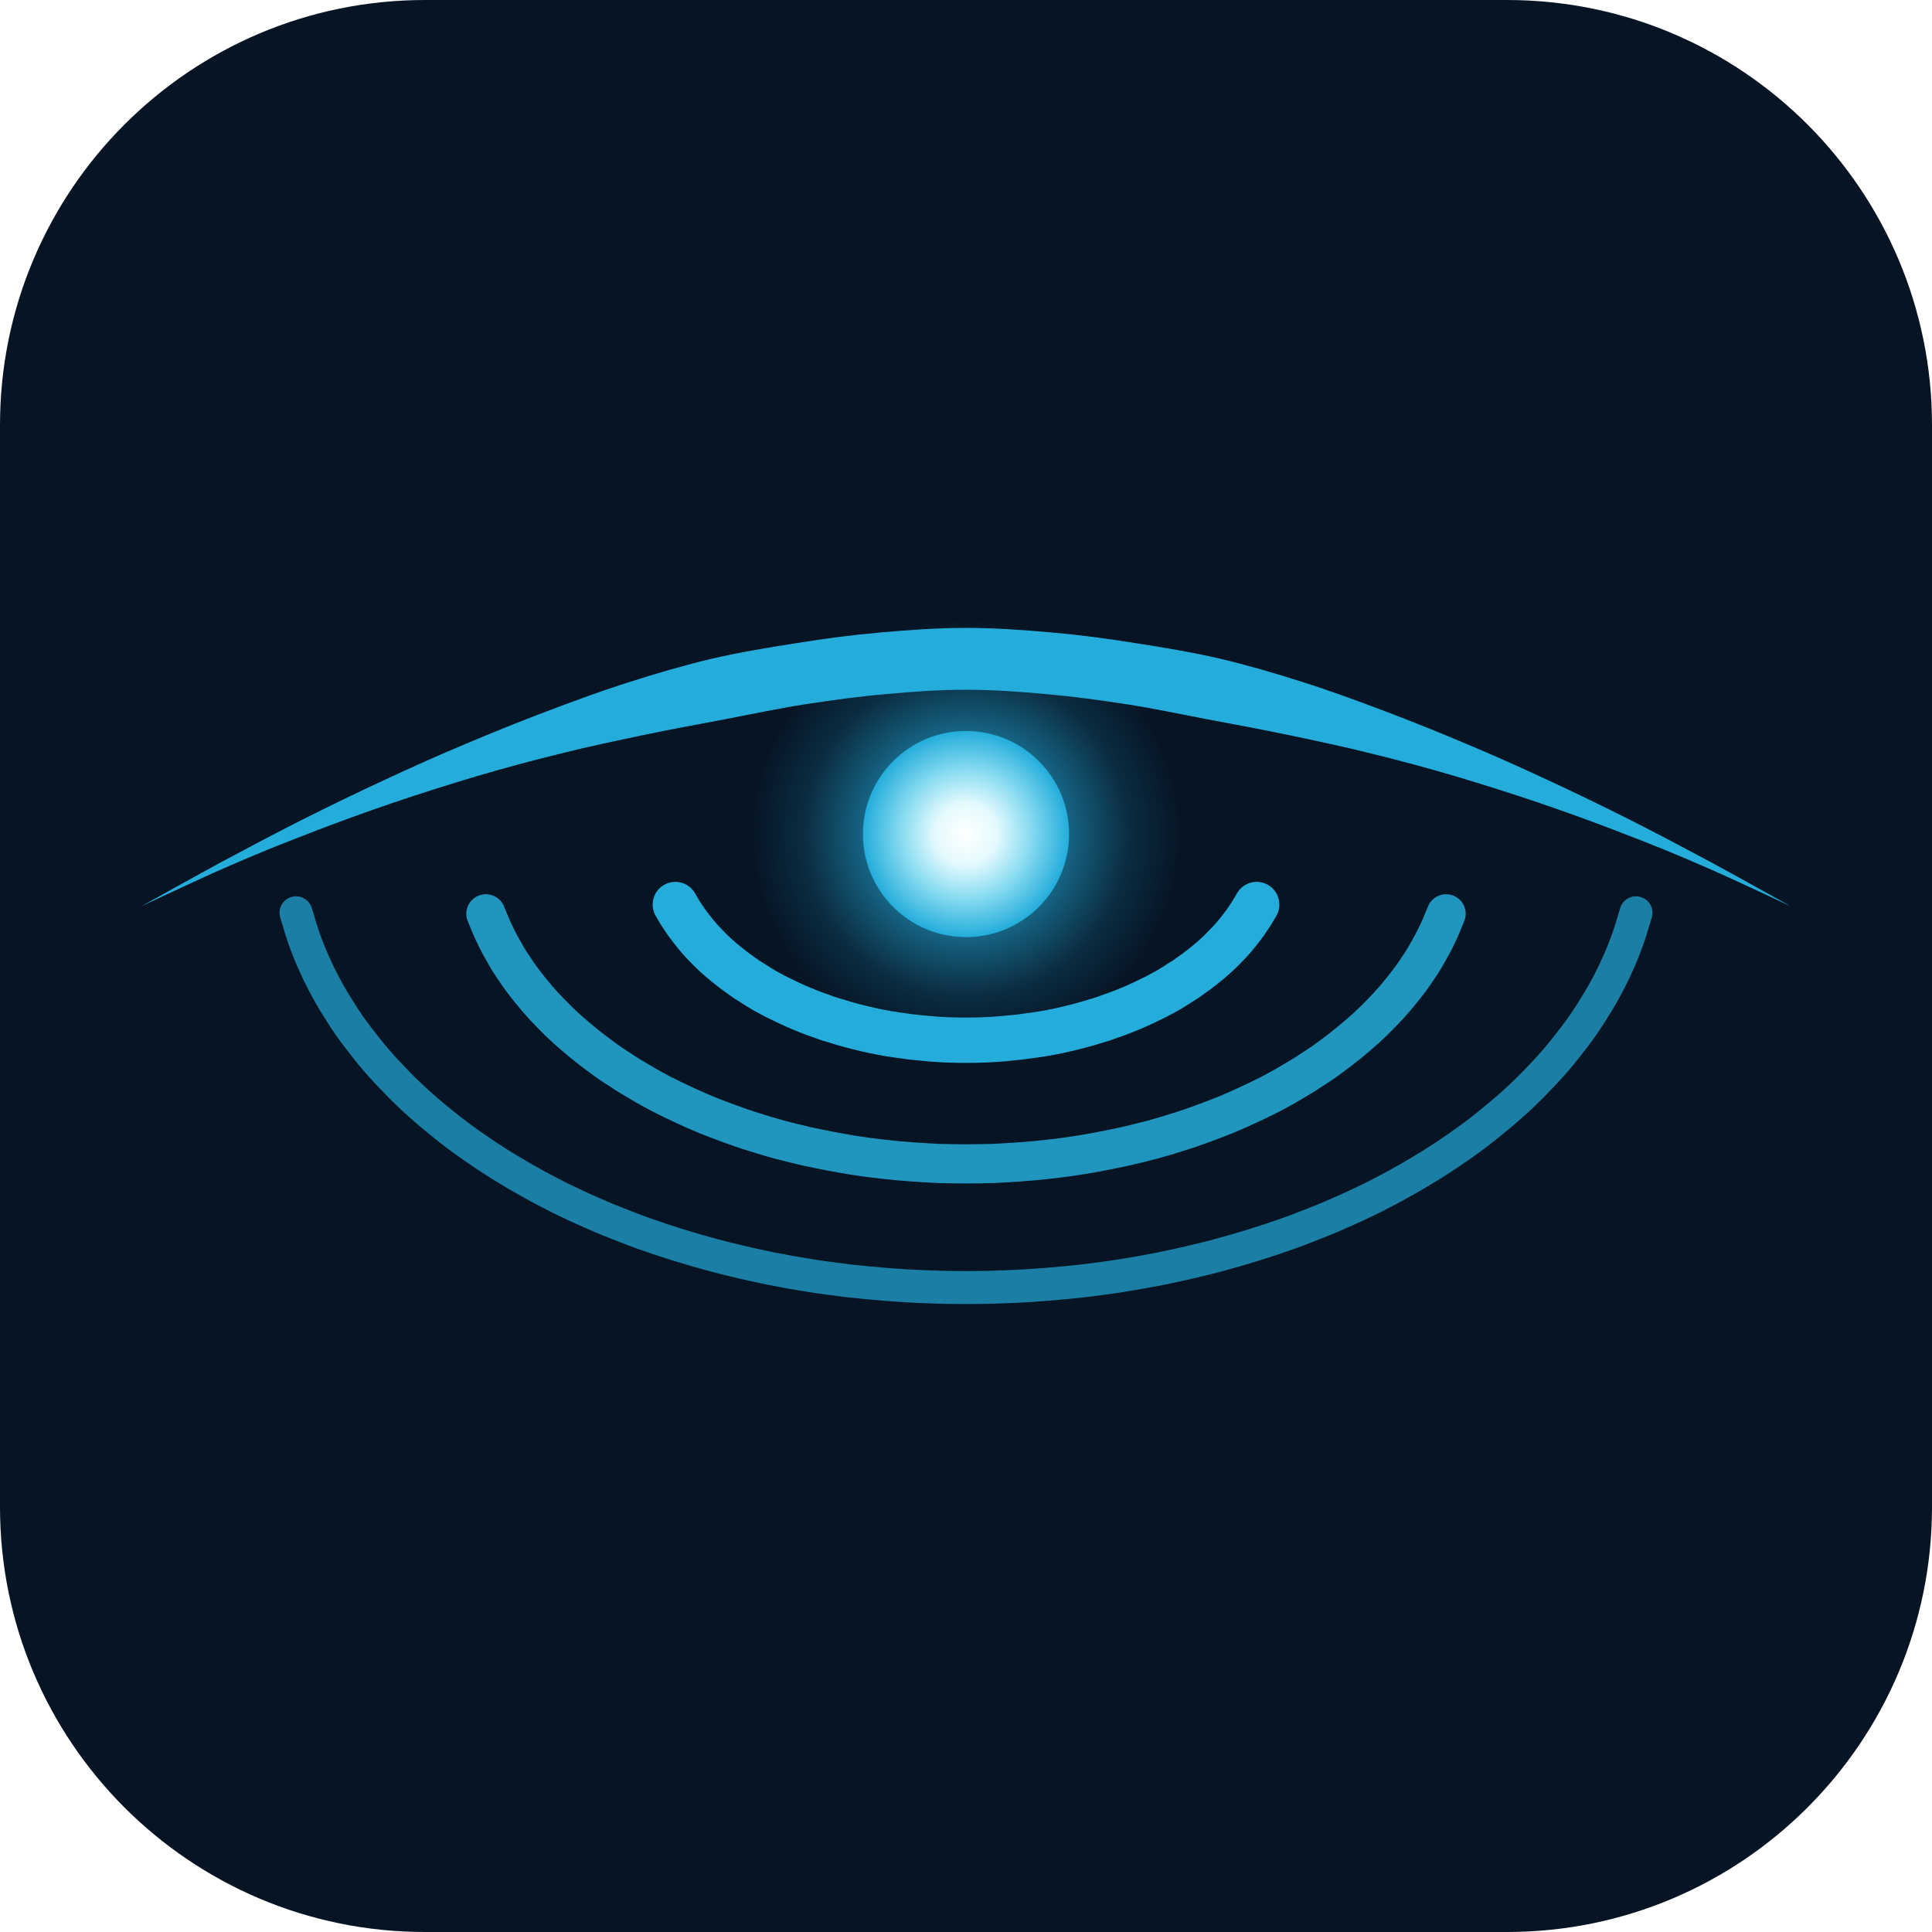
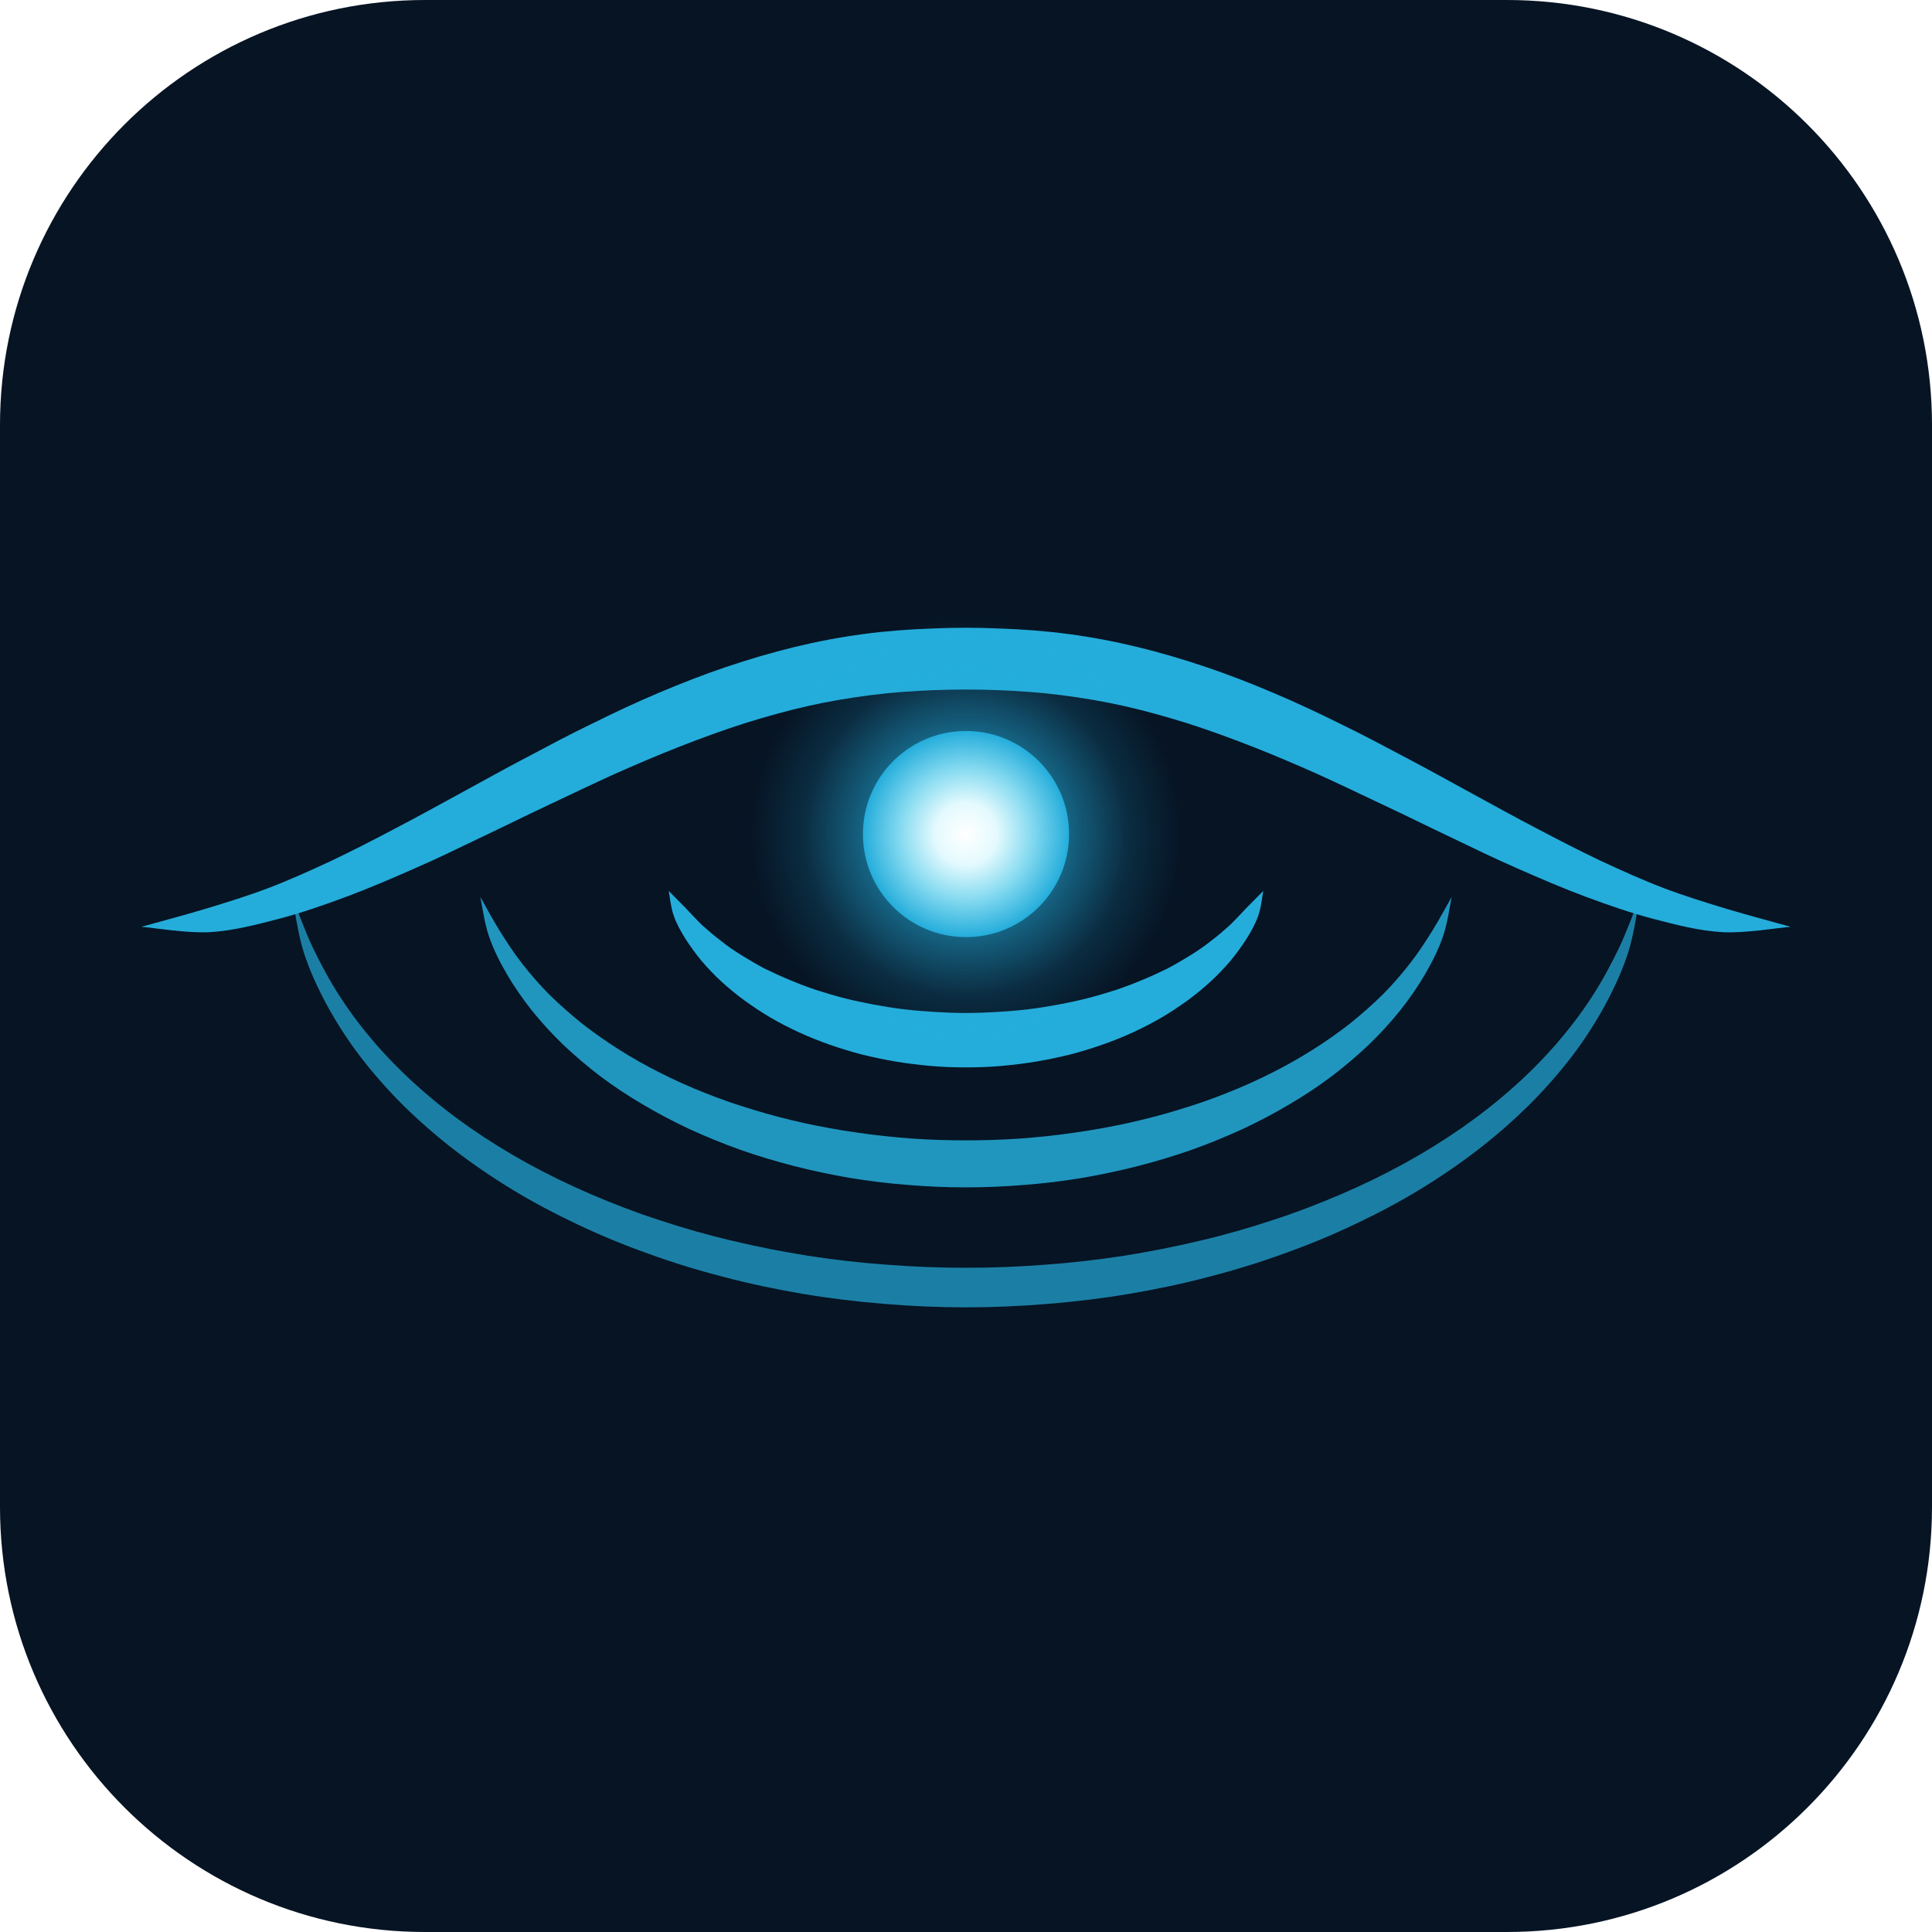
<svg xmlns="http://www.w3.org/2000/svg" viewBox="0 0 100 100" width="100" height="100">
  <rect width="100" height="100" rx="22" ry="22" fill="#061424" />
  <defs>
    <radialGradient id="badge-core" gradientUnits="userSpaceOnUse" cx="50.0" cy="24.0" r="5.0">
      <stop offset="0" stop-color="#FFFFFF" />
      <stop offset="0.30" stop-color="#E4FAFE" />
      <stop offset="0.62" stop-color="#8ADCF1" />
      <stop offset="1" stop-color="#24ADDB" />
    </radialGradient>
    <radialGradient id="badge-halo" gradientUnits="userSpaceOnUse" cx="50.0" cy="24.0" r="10.5">
      <stop offset="0.45" stop-color="#24ADDB" stop-opacity="0.55" />
      <stop offset="0.75" stop-color="#24ADDB" stop-opacity="0.16" />
      <stop offset="1" stop-color="#24ADDB" stop-opacity="0" />
    </radialGradient>
  </defs>
  <g transform="translate(7.00,32.50)">
    <g transform="translate(-10.350,-14.938) scale(1.067)">
-       <path d="M10.00,27.50 C10.68,27.19 12.71,26.22 14.07,25.63 C15.43,25.03 16.79,24.48 18.15,23.96 C19.51,23.43 20.87,22.94 22.22,22.48 C23.58,22.02 24.93,21.59 26.28,21.19 C27.63,20.79 28.98,20.43 30.32,20.10 C31.66,19.76 33.01,19.48 34.34,19.20 C35.67,18.92 37.00,18.68 38.31,18.43 C39.63,18.18 40.93,17.90 42.23,17.70 C43.54,17.50 44.84,17.32 46.14,17.21 C47.43,17.09 48.71,17.00 50.00,17.00 C51.29,17.00 52.57,17.09 53.86,17.21 C55.16,17.32 56.46,17.50 57.77,17.70 C59.07,17.90 60.37,18.18 61.69,18.43 C63.00,18.68 64.33,18.92 65.66,19.20 C66.99,19.48 68.34,19.76 69.68,20.10 C71.02,20.43 72.37,20.79 73.72,21.19 C75.07,21.59 76.42,22.02 77.78,22.48 C79.13,22.94 80.49,23.43 81.85,23.96 C83.21,24.48 84.57,25.03 85.93,25.63 C87.29,26.22 89.32,27.19 90.00,27.50 L90.00,27.50 C89.35,27.14 87.38,26.04 86.07,25.33 C84.76,24.63 83.46,23.94 82.15,23.28 C80.84,22.62 79.53,21.99 78.22,21.38 C76.91,20.77 75.60,20.18 74.28,19.63 C72.96,19.07 71.64,18.54 70.32,18.04 C69.00,17.54 67.67,17.05 66.34,16.63 C65.00,16.20 63.66,15.81 62.31,15.49 C60.96,15.18 59.59,14.95 58.23,14.74 C56.87,14.52 55.51,14.34 54.14,14.22 C52.77,14.10 51.38,14.00 50.00,14.00 C48.62,14.00 47.23,14.10 45.86,14.22 C44.49,14.34 43.13,14.52 41.77,14.74 C40.41,14.95 39.04,15.18 37.69,15.49 C36.34,15.81 35.00,16.20 33.66,16.63 C32.33,17.05 31.00,17.54 29.68,18.04 C28.36,18.54 27.04,19.07 25.72,19.63 C24.40,20.18 23.09,20.77 21.78,21.38 C20.47,21.99 19.16,22.62 17.85,23.28 C16.54,23.94 15.24,24.63 13.93,25.33 C12.62,26.04 10.65,27.14 10.00,27.50 Z" fill="#24ADDB" />
-       <path d="M64.10,27.42 C64.05,27.50 63.92,27.74 63.82,27.89 C63.72,28.05 63.61,28.20 63.50,28.36 C63.39,28.51 63.27,28.66 63.15,28.81 C63.03,28.96 62.90,29.11 62.77,29.25 C62.63,29.39 62.49,29.54 62.35,29.68 C62.21,29.82 62.06,29.95 61.90,30.09 C61.75,30.22 61.59,30.35 61.42,30.48 C61.26,30.61 61.09,30.74 60.91,30.86 C60.74,30.99 60.56,31.11 60.37,31.22 C60.19,31.34 60.00,31.46 59.81,31.57 C59.62,31.68 59.42,31.78 59.22,31.89 C59.02,31.99 58.81,32.09 58.60,32.19 C58.40,32.29 58.18,32.38 57.97,32.47 C57.75,32.56 57.53,32.65 57.31,32.73 C57.09,32.81 56.86,32.89 56.63,32.97 C56.41,33.04 56.17,33.11 55.94,33.18 C55.71,33.25 55.47,33.31 55.23,33.37 C54.99,33.43 54.75,33.49 54.51,33.54 C54.27,33.59 54.02,33.64 53.78,33.68 C53.53,33.72 53.28,33.76 53.03,33.79 C52.78,33.83 52.53,33.86 52.28,33.88 C52.03,33.91 51.78,33.93 51.52,33.95 C51.27,33.97 51.02,33.98 50.76,33.99 C50.51,34.00 50.25,34.00 50.00,34.00 C49.75,34.00 49.49,34.00 49.24,33.99 C48.98,33.98 48.73,33.97 48.48,33.95 C48.22,33.93 47.97,33.91 47.72,33.88 C47.47,33.86 47.22,33.83 46.97,33.79 C46.72,33.76 46.47,33.72 46.22,33.68 C45.98,33.64 45.73,33.59 45.49,33.54 C45.25,33.49 45.01,33.43 44.77,33.37 C44.53,33.31 44.29,33.25 44.06,33.18 C43.83,33.11 43.59,33.04 43.37,32.97 C43.14,32.89 42.91,32.81 42.69,32.73 C42.47,32.65 42.25,32.56 42.03,32.47 C41.82,32.38 41.60,32.29 41.40,32.19 C41.19,32.09 40.98,31.99 40.78,31.89 C40.58,31.78 40.38,31.68 40.19,31.57 C40.00,31.46 39.81,31.34 39.63,31.22 C39.44,31.11 39.26,30.99 39.09,30.86 C38.91,30.74 38.74,30.61 38.58,30.48 C38.41,30.35 38.25,30.22 38.10,30.09 C37.94,29.95 37.79,29.82 37.65,29.68 C37.51,29.54 37.37,29.39 37.23,29.25 C37.10,29.11 36.97,28.96 36.85,28.81 C36.73,28.66 36.61,28.51 36.50,28.36 C36.39,28.20 36.28,28.05 36.18,27.89 C36.08,27.74 35.95,27.50 35.90,27.42" fill="none" stroke="#24ADDB" stroke-width="2.2" stroke-linecap="round" />
-       <path d="M73.29,27.87 C73.23,28.01 73.06,28.44 72.93,28.72 C72.80,29.00 72.66,29.28 72.50,29.56 C72.35,29.84 72.19,30.11 72.01,30.38 C71.83,30.65 71.65,30.92 71.45,31.18 C71.25,31.44 71.04,31.70 70.82,31.96 C70.60,32.22 70.37,32.47 70.13,32.71 C69.89,32.96 69.64,33.20 69.38,33.44 C69.11,33.68 68.84,33.91 68.56,34.14 C68.28,34.37 67.99,34.59 67.69,34.81 C67.40,35.03 67.09,35.24 66.77,35.44 C66.46,35.65 66.13,35.85 65.80,36.04 C65.47,36.24 65.12,36.43 64.78,36.61 C64.43,36.79 64.07,36.96 63.71,37.13 C63.35,37.30 62.98,37.46 62.60,37.62 C62.22,37.77 61.84,37.92 61.45,38.06 C61.06,38.20 60.67,38.34 60.27,38.46 C59.87,38.59 59.46,38.71 59.06,38.82 C58.65,38.93 58.23,39.03 57.81,39.13 C57.40,39.22 56.97,39.31 56.55,39.39 C56.12,39.47 55.69,39.55 55.26,39.61 C54.83,39.68 54.40,39.73 53.96,39.78 C53.53,39.83 53.09,39.87 52.65,39.90 C52.21,39.93 51.77,39.96 51.33,39.98 C50.88,39.99 50.44,40.00 50.00,40.00 C49.56,40.00 49.12,39.99 48.67,39.98 C48.23,39.96 47.79,39.93 47.35,39.90 C46.91,39.87 46.47,39.83 46.04,39.78 C45.60,39.73 45.17,39.68 44.74,39.61 C44.31,39.55 43.88,39.47 43.45,39.39 C43.03,39.31 42.60,39.22 42.19,39.13 C41.77,39.03 41.35,38.93 40.94,38.82 C40.54,38.71 40.13,38.59 39.73,38.46 C39.33,38.34 38.94,38.20 38.55,38.06 C38.16,37.92 37.78,37.77 37.40,37.62 C37.02,37.46 36.65,37.30 36.29,37.13 C35.93,36.96 35.57,36.79 35.22,36.61 C34.88,36.43 34.53,36.24 34.20,36.04 C33.87,35.85 33.54,35.65 33.23,35.44 C32.91,35.24 32.60,35.03 32.31,34.81 C32.01,34.59 31.72,34.37 31.44,34.14 C31.16,33.91 30.89,33.68 30.62,33.44 C30.36,33.20 30.11,32.96 29.87,32.71 C29.63,32.47 29.40,32.22 29.18,31.96 C28.96,31.70 28.75,31.44 28.55,31.18 C28.35,30.92 28.17,30.65 27.99,30.38 C27.81,30.11 27.65,29.84 27.50,29.56 C27.34,29.28 27.20,29.00 27.07,28.72 C26.94,28.44 26.77,28.01 26.71,27.87" fill="none" stroke="#24ADDB" stroke-width="1.9" stroke-linecap="round" opacity="0.85" />
-       <path d="M82.50,27.82 C82.43,28.03 82.26,28.66 82.11,29.07 C81.96,29.49 81.80,29.90 81.61,30.31 C81.43,30.72 81.23,31.12 81.01,31.52 C80.79,31.93 80.55,32.32 80.30,32.71 C80.05,33.11 79.78,33.49 79.49,33.87 C79.20,34.25 78.90,34.63 78.58,35.00 C78.26,35.37 77.92,35.73 77.57,36.09 C77.22,36.45 76.85,36.80 76.47,37.14 C76.09,37.48 75.69,37.81 75.28,38.14 C74.87,38.47 74.44,38.79 74.00,39.10 C73.56,39.41 73.11,39.71 72.65,40.00 C72.18,40.29 71.70,40.58 71.21,40.85 C70.72,41.13 70.22,41.39 69.71,41.65 C69.19,41.90 68.67,42.15 68.13,42.38 C67.60,42.62 67.05,42.84 66.50,43.05 C65.95,43.27 65.38,43.47 64.81,43.66 C64.24,43.85 63.66,44.03 63.07,44.20 C62.48,44.37 61.89,44.53 61.29,44.67 C60.69,44.82 60.08,44.95 59.46,45.08 C58.85,45.20 58.23,45.31 57.61,45.41 C56.99,45.51 56.36,45.59 55.73,45.67 C55.10,45.74 54.47,45.80 53.83,45.85 C53.20,45.90 52.56,45.94 51.92,45.96 C51.28,45.99 50.64,46.00 50.00,46.00 C49.36,46.00 48.72,45.99 48.08,45.96 C47.44,45.94 46.80,45.90 46.17,45.85 C45.53,45.80 44.90,45.74 44.27,45.67 C43.64,45.59 43.01,45.51 42.39,45.41 C41.77,45.31 41.15,45.20 40.54,45.08 C39.92,44.95 39.31,44.82 38.71,44.67 C38.11,44.53 37.52,44.37 36.93,44.20 C36.34,44.03 35.76,43.85 35.19,43.66 C34.62,43.47 34.05,43.27 33.50,43.05 C32.95,42.84 32.40,42.62 31.87,42.38 C31.33,42.15 30.81,41.90 30.29,41.65 C29.78,41.39 29.28,41.13 28.79,40.85 C28.30,40.58 27.82,40.29 27.35,40.00 C26.89,39.71 26.44,39.41 26.00,39.10 C25.56,38.79 25.13,38.47 24.72,38.14 C24.31,37.81 23.91,37.48 23.53,37.14 C23.15,36.80 22.78,36.45 22.43,36.09 C22.08,35.73 21.74,35.37 21.42,35.00 C21.10,34.63 20.80,34.25 20.51,33.87 C20.22,33.49 19.95,33.11 19.70,32.71 C19.45,32.32 19.21,31.93 18.99,31.52 C18.77,31.12 18.57,30.72 18.39,30.31 C18.20,29.90 18.04,29.49 17.89,29.07 C17.74,28.66 17.57,28.03 17.50,27.82" fill="none" stroke="#24ADDB" stroke-width="1.6" stroke-linecap="round" opacity="0.7" />
+       <path d="M10.00,28.50 C10.55,28.54 12.20,28.82 13.30,28.76 C14.41,28.70 15.53,28.41 16.64,28.12 C17.75,27.83 18.87,27.44 19.97,27.03 C21.07,26.62 22.18,26.14 23.27,25.66 C24.37,25.18 25.46,24.65 26.54,24.13 C27.62,23.62 28.70,23.08 29.77,22.58 C30.85,22.07 31.91,21.56 32.97,21.08 C34.03,20.61 35.08,20.16 36.13,19.75 C37.18,19.34 38.22,18.96 39.25,18.63 C40.28,18.31 41.31,18.02 42.33,17.79 C43.36,17.56 44.37,17.39 45.39,17.26 C46.41,17.13 47.42,17.06 48.45,17.02 C49.48,16.98 50.52,16.98 51.55,17.02 C52.58,17.06 53.59,17.13 54.61,17.26 C55.63,17.39 56.64,17.56 57.67,17.79 C58.69,18.02 59.72,18.31 60.75,18.63 C61.78,18.96 62.82,19.34 63.87,19.75 C64.92,20.16 65.97,20.61 67.03,21.08 C68.09,21.56 69.15,22.07 70.23,22.58 C71.30,23.08 72.38,23.62 73.46,24.13 C74.54,24.65 75.63,25.18 76.73,25.66 C77.82,26.14 78.93,26.62 80.03,27.03 C81.13,27.44 82.25,27.83 83.36,28.12 C84.47,28.41 85.59,28.70 86.70,28.76 C87.80,28.82 89.45,28.54 90.00,28.50 L90.00,28.50 C89.48,28.35 87.93,27.94 86.90,27.63 C85.88,27.32 84.87,27.01 83.84,26.62 C82.82,26.23 81.80,25.77 80.77,25.29 C79.74,24.80 78.71,24.27 77.67,23.72 C76.63,23.18 75.59,22.60 74.54,22.03 C73.49,21.46 72.44,20.87 71.37,20.31 C70.31,19.75 69.25,19.18 68.17,18.66 C67.10,18.13 66.02,17.62 64.93,17.16 C63.84,16.70 62.75,16.27 61.65,15.90 C60.55,15.53 59.44,15.20 58.33,14.93 C57.22,14.66 56.11,14.45 54.99,14.30 C53.88,14.15 52.76,14.07 51.65,14.03 C50.54,13.98 49.46,13.98 48.35,14.03 C47.24,14.07 46.12,14.15 45.01,14.30 C43.89,14.45 42.78,14.66 41.67,14.93 C40.56,15.20 39.45,15.53 38.35,15.90 C37.25,16.27 36.16,16.70 35.07,17.16 C33.98,17.62 32.90,18.13 31.83,18.66 C30.75,19.18 29.69,19.75 28.63,20.31 C27.56,20.87 26.51,21.46 25.46,22.03 C24.41,22.60 23.37,23.18 22.33,23.72 C21.29,24.27 20.26,24.80 19.23,25.29 C18.20,25.77 17.18,26.23 16.16,26.62 C15.13,27.01 14.12,27.32 13.10,27.63 C12.07,27.94 10.52,28.35 10.00,28.50 Z" fill="#24ADDB" />
+       <path d="M64.42,26.76 C64.28,26.90 63.87,27.32 63.60,27.59 C63.33,27.87 63.08,28.15 62.80,28.42 C62.51,28.68 62.21,28.94 61.89,29.18 C61.58,29.43 61.24,29.66 60.89,29.88 C60.53,30.10 60.16,30.32 59.78,30.52 C59.39,30.71 58.99,30.90 58.57,31.07 C58.15,31.25 57.72,31.41 57.28,31.56 C56.84,31.70 56.38,31.84 55.91,31.96 C55.45,32.08 54.97,32.18 54.49,32.27 C54.01,32.36 53.51,32.44 53.02,32.50 C52.52,32.56 52.02,32.60 51.52,32.63 C51.01,32.66 50.51,32.68 50.00,32.68 C49.49,32.68 48.99,32.66 48.48,32.63 C47.98,32.60 47.48,32.56 46.98,32.50 C46.49,32.44 45.99,32.36 45.51,32.27 C45.03,32.18 44.55,32.08 44.09,31.96 C43.62,31.84 43.16,31.70 42.72,31.56 C42.28,31.41 41.85,31.25 41.43,31.07 C41.01,30.90 40.61,30.71 40.22,30.52 C39.84,30.32 39.47,30.10 39.11,29.88 C38.76,29.66 38.42,29.43 38.11,29.18 C37.79,28.94 37.49,28.68 37.20,28.42 C36.92,28.15 36.67,27.87 36.40,27.59 C36.13,27.32 35.72,26.90 35.58,26.76 L35.58,26.76 C35.62,26.96 35.68,27.57 35.82,27.95 C35.95,28.34 36.16,28.71 36.39,29.08 C36.62,29.44 36.88,29.80 37.17,30.15 C37.46,30.49 37.78,30.83 38.13,31.15 C38.48,31.47 38.85,31.78 39.25,32.07 C39.65,32.36 40.07,32.64 40.51,32.90 C40.96,33.16 41.42,33.40 41.90,33.62 C42.38,33.84 42.88,34.04 43.39,34.22 C43.91,34.40 44.43,34.56 44.97,34.70 C45.51,34.83 46.06,34.95 46.61,35.04 C47.16,35.13 47.73,35.20 48.29,35.25 C48.86,35.30 49.43,35.32 50.00,35.32 C50.57,35.32 51.14,35.30 51.71,35.25 C52.27,35.20 52.84,35.13 53.39,35.04 C53.94,34.95 54.49,34.83 55.03,34.70 C55.57,34.56 56.09,34.40 56.61,34.22 C57.12,34.04 57.62,33.84 58.10,33.62 C58.58,33.40 59.04,33.16 59.49,32.90 C59.93,32.64 60.35,32.36 60.75,32.07 C61.15,31.78 61.52,31.47 61.87,31.15 C62.22,30.83 62.54,30.49 62.83,30.15 C63.12,29.80 63.38,29.44 63.61,29.08 C63.84,28.71 64.05,28.34 64.18,27.95 C64.32,27.57 64.38,26.96 64.42,26.76 Z" fill="#24ADDB" />
+       <path d="M73.56,27.05 C73.40,27.33 72.95,28.17 72.61,28.71 C72.27,29.25 71.93,29.78 71.52,30.30 C71.12,30.81 70.68,31.32 70.20,31.80 C69.71,32.28 69.19,32.74 68.63,33.19 C68.07,33.63 67.47,34.05 66.84,34.45 C66.21,34.85 65.54,35.23 64.84,35.58 C64.15,35.93 63.42,36.26 62.66,36.56 C61.91,36.86 61.13,37.13 60.33,37.37 C59.53,37.62 58.70,37.83 57.86,38.02 C57.02,38.20 56.16,38.36 55.30,38.48 C54.43,38.61 53.55,38.70 52.66,38.77 C51.78,38.83 50.89,38.86 50.00,38.86 C49.11,38.86 48.22,38.83 47.34,38.77 C46.45,38.70 45.57,38.61 44.70,38.48 C43.84,38.36 42.98,38.20 42.14,38.02 C41.30,37.83 40.47,37.62 39.67,37.37 C38.87,37.13 38.09,36.86 37.34,36.56 C36.58,36.26 35.85,35.93 35.16,35.58 C34.46,35.23 33.79,34.85 33.16,34.45 C32.53,34.05 31.93,33.63 31.37,33.19 C30.81,32.74 30.29,32.28 29.80,31.80 C29.32,31.32 28.88,30.81 28.48,30.30 C28.07,29.78 27.73,29.25 27.39,28.71 C27.05,28.17 26.60,27.33 26.44,27.05 L26.44,27.05 C26.51,27.37 26.64,28.34 26.86,28.96 C27.07,29.58 27.38,30.20 27.73,30.80 C28.08,31.40 28.49,31.99 28.94,32.56 C29.40,33.13 29.91,33.69 30.46,34.22 C31.02,34.75 31.62,35.26 32.26,35.75 C32.90,36.23 33.59,36.69 34.31,37.11 C35.03,37.54 35.79,37.94 36.58,38.31 C37.37,38.67 38.19,39.01 39.03,39.31 C39.88,39.61 40.75,39.87 41.64,40.10 C42.53,40.33 43.44,40.52 44.36,40.68 C45.28,40.83 46.22,40.95 47.16,41.02 C48.10,41.10 49.05,41.14 50.00,41.14 C50.95,41.14 51.90,41.10 52.84,41.02 C53.78,40.95 54.72,40.83 55.64,40.68 C56.56,40.52 57.47,40.33 58.36,40.10 C59.25,39.87 60.12,39.61 60.97,39.31 C61.81,39.01 62.63,38.67 63.42,38.31 C64.21,37.94 64.97,37.54 65.69,37.11 C66.41,36.69 67.10,36.23 67.74,35.75 C68.38,35.26 68.98,34.75 69.54,34.22 C70.09,33.69 70.60,33.13 71.06,32.56 C71.51,31.99 71.92,31.40 72.27,30.80 C72.62,30.20 72.93,29.58 73.14,28.96 C73.36,28.34 73.49,27.37 73.56,27.05 Z" fill="#24ADDB" opacity="0.85" />
+       <path d="M82.68,27.06 C82.51,27.48 82.06,28.73 81.67,29.54 C81.28,30.35 80.85,31.15 80.34,31.93 C79.84,32.70 79.26,33.46 78.63,34.19 C77.99,34.92 77.29,35.63 76.53,36.30 C75.77,36.98 74.94,37.63 74.07,38.24 C73.19,38.85 72.26,39.43 71.28,39.97 C70.30,40.51 69.27,41.01 68.20,41.47 C67.13,41.93 66.02,42.36 64.87,42.73 C63.73,43.11 62.54,43.45 61.34,43.73 C60.13,44.02 58.90,44.26 57.65,44.46 C56.40,44.65 55.13,44.80 53.85,44.89 C52.58,44.99 51.28,45.04 50.00,45.04 C48.72,45.04 47.42,44.99 46.15,44.89 C44.87,44.80 43.60,44.65 42.35,44.46 C41.10,44.26 39.87,44.02 38.66,43.73 C37.46,43.45 36.27,43.11 35.13,42.73 C33.98,42.36 32.87,41.93 31.80,41.47 C30.73,41.01 29.70,40.51 28.72,39.97 C27.74,39.43 26.81,38.85 25.93,38.24 C25.06,37.63 24.23,36.98 23.47,36.30 C22.71,35.63 22.01,34.92 21.37,34.19 C20.74,33.46 20.16,32.70 19.66,31.93 C19.15,31.15 18.72,30.35 18.33,29.54 C17.94,28.73 17.49,27.48 17.32,27.06 L17.32,27.06 C17.41,27.51 17.59,28.85 17.87,29.72 C18.15,30.60 18.55,31.47 19.01,32.32 C19.47,33.16 20.01,34.00 20.62,34.80 C21.24,35.61 21.93,36.39 22.68,37.14 C23.44,37.89 24.27,38.62 25.15,39.30 C26.03,39.98 26.98,40.63 27.98,41.24 C28.98,41.85 30.04,42.41 31.14,42.93 C32.23,43.45 33.39,43.93 34.57,44.35 C35.75,44.78 36.98,45.16 38.23,45.48 C39.47,45.81 40.76,46.08 42.05,46.30 C43.35,46.52 44.67,46.68 46.00,46.79 C47.32,46.90 48.67,46.96 50.00,46.96 C51.33,46.96 52.68,46.90 54.00,46.79 C55.33,46.68 56.65,46.52 57.95,46.30 C59.24,46.08 60.53,45.81 61.77,45.48 C63.02,45.16 64.25,44.78 65.43,44.35 C66.61,43.93 67.77,43.45 68.86,42.93 C69.96,42.41 71.02,41.85 72.02,41.24 C73.02,40.63 73.97,39.98 74.85,39.30 C75.73,38.62 76.56,37.89 77.32,37.14 C78.07,36.39 78.76,35.61 79.38,34.80 C79.99,34.00 80.53,33.16 80.99,32.32 C81.45,31.47 81.85,30.60 82.13,29.72 C82.41,28.85 82.59,27.51 82.68,27.06 Z" fill="#24ADDB" opacity="0.7" />
      <circle cx="50.0" cy="24.0" r="10.5" fill="url(#badge-halo)" />
      <circle cx="50.0" cy="24.0" r="5.0" fill="url(#badge-core)" />
    </g>
  </g>
</svg>
